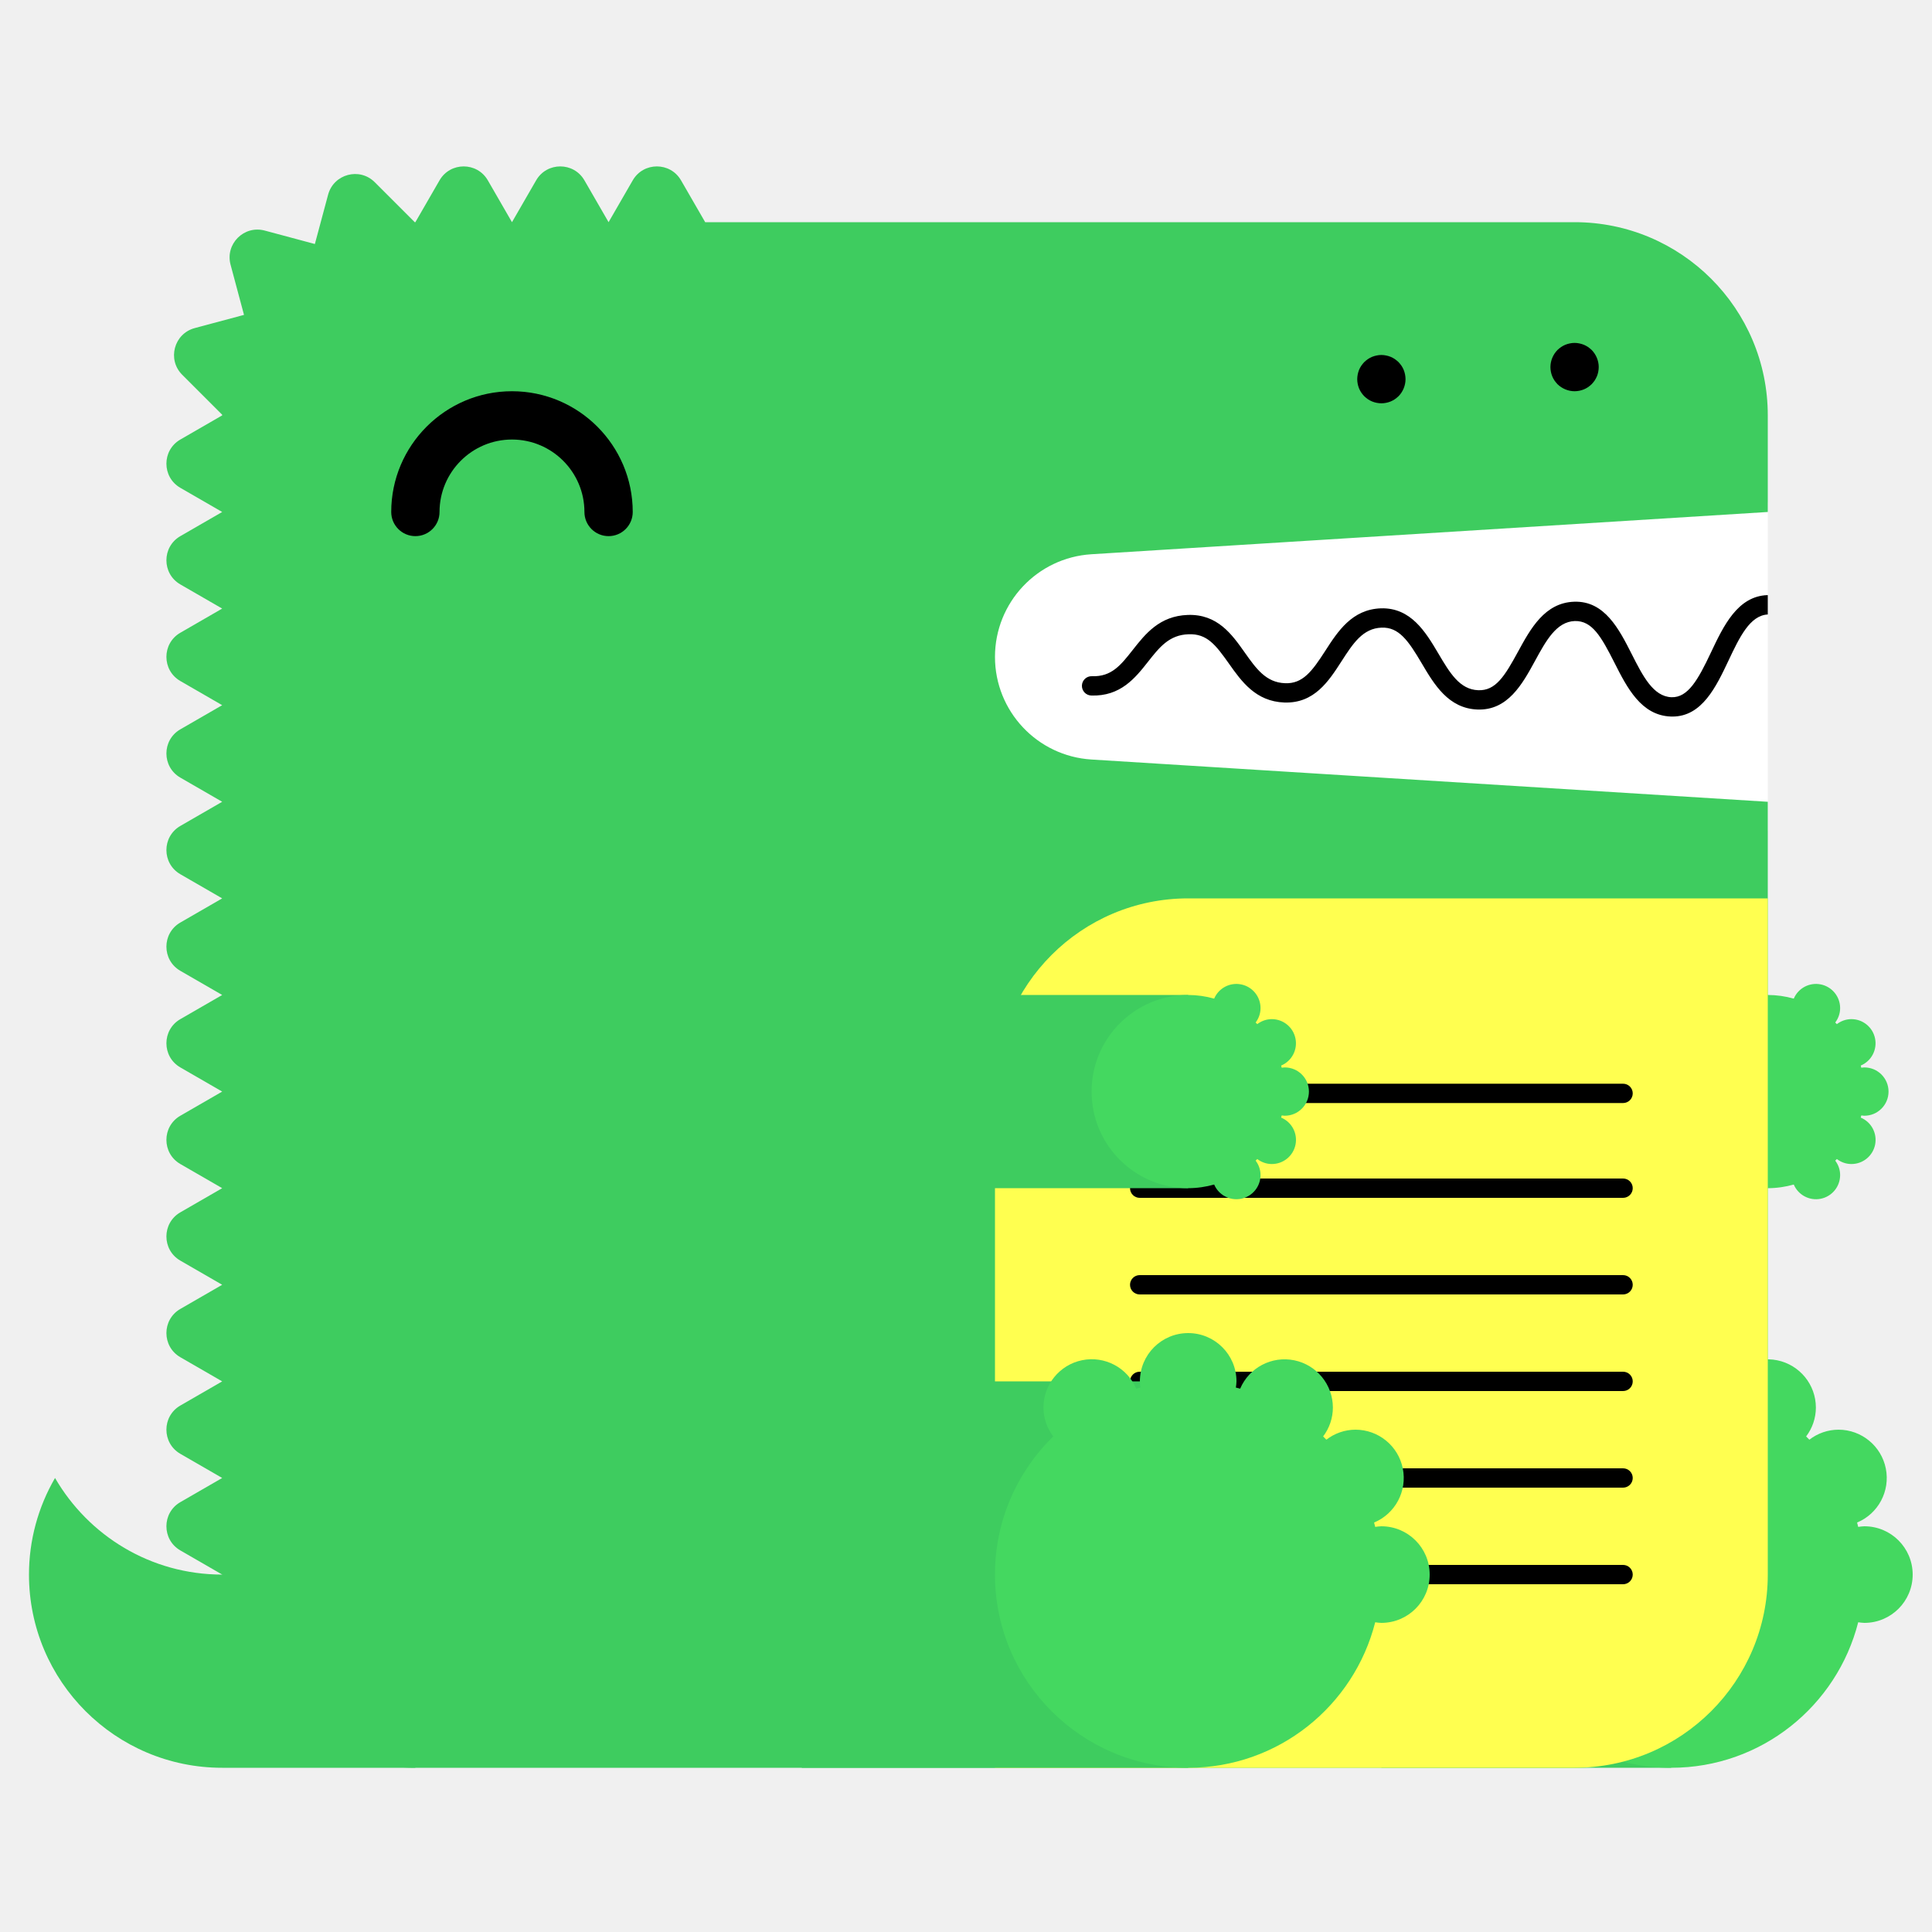
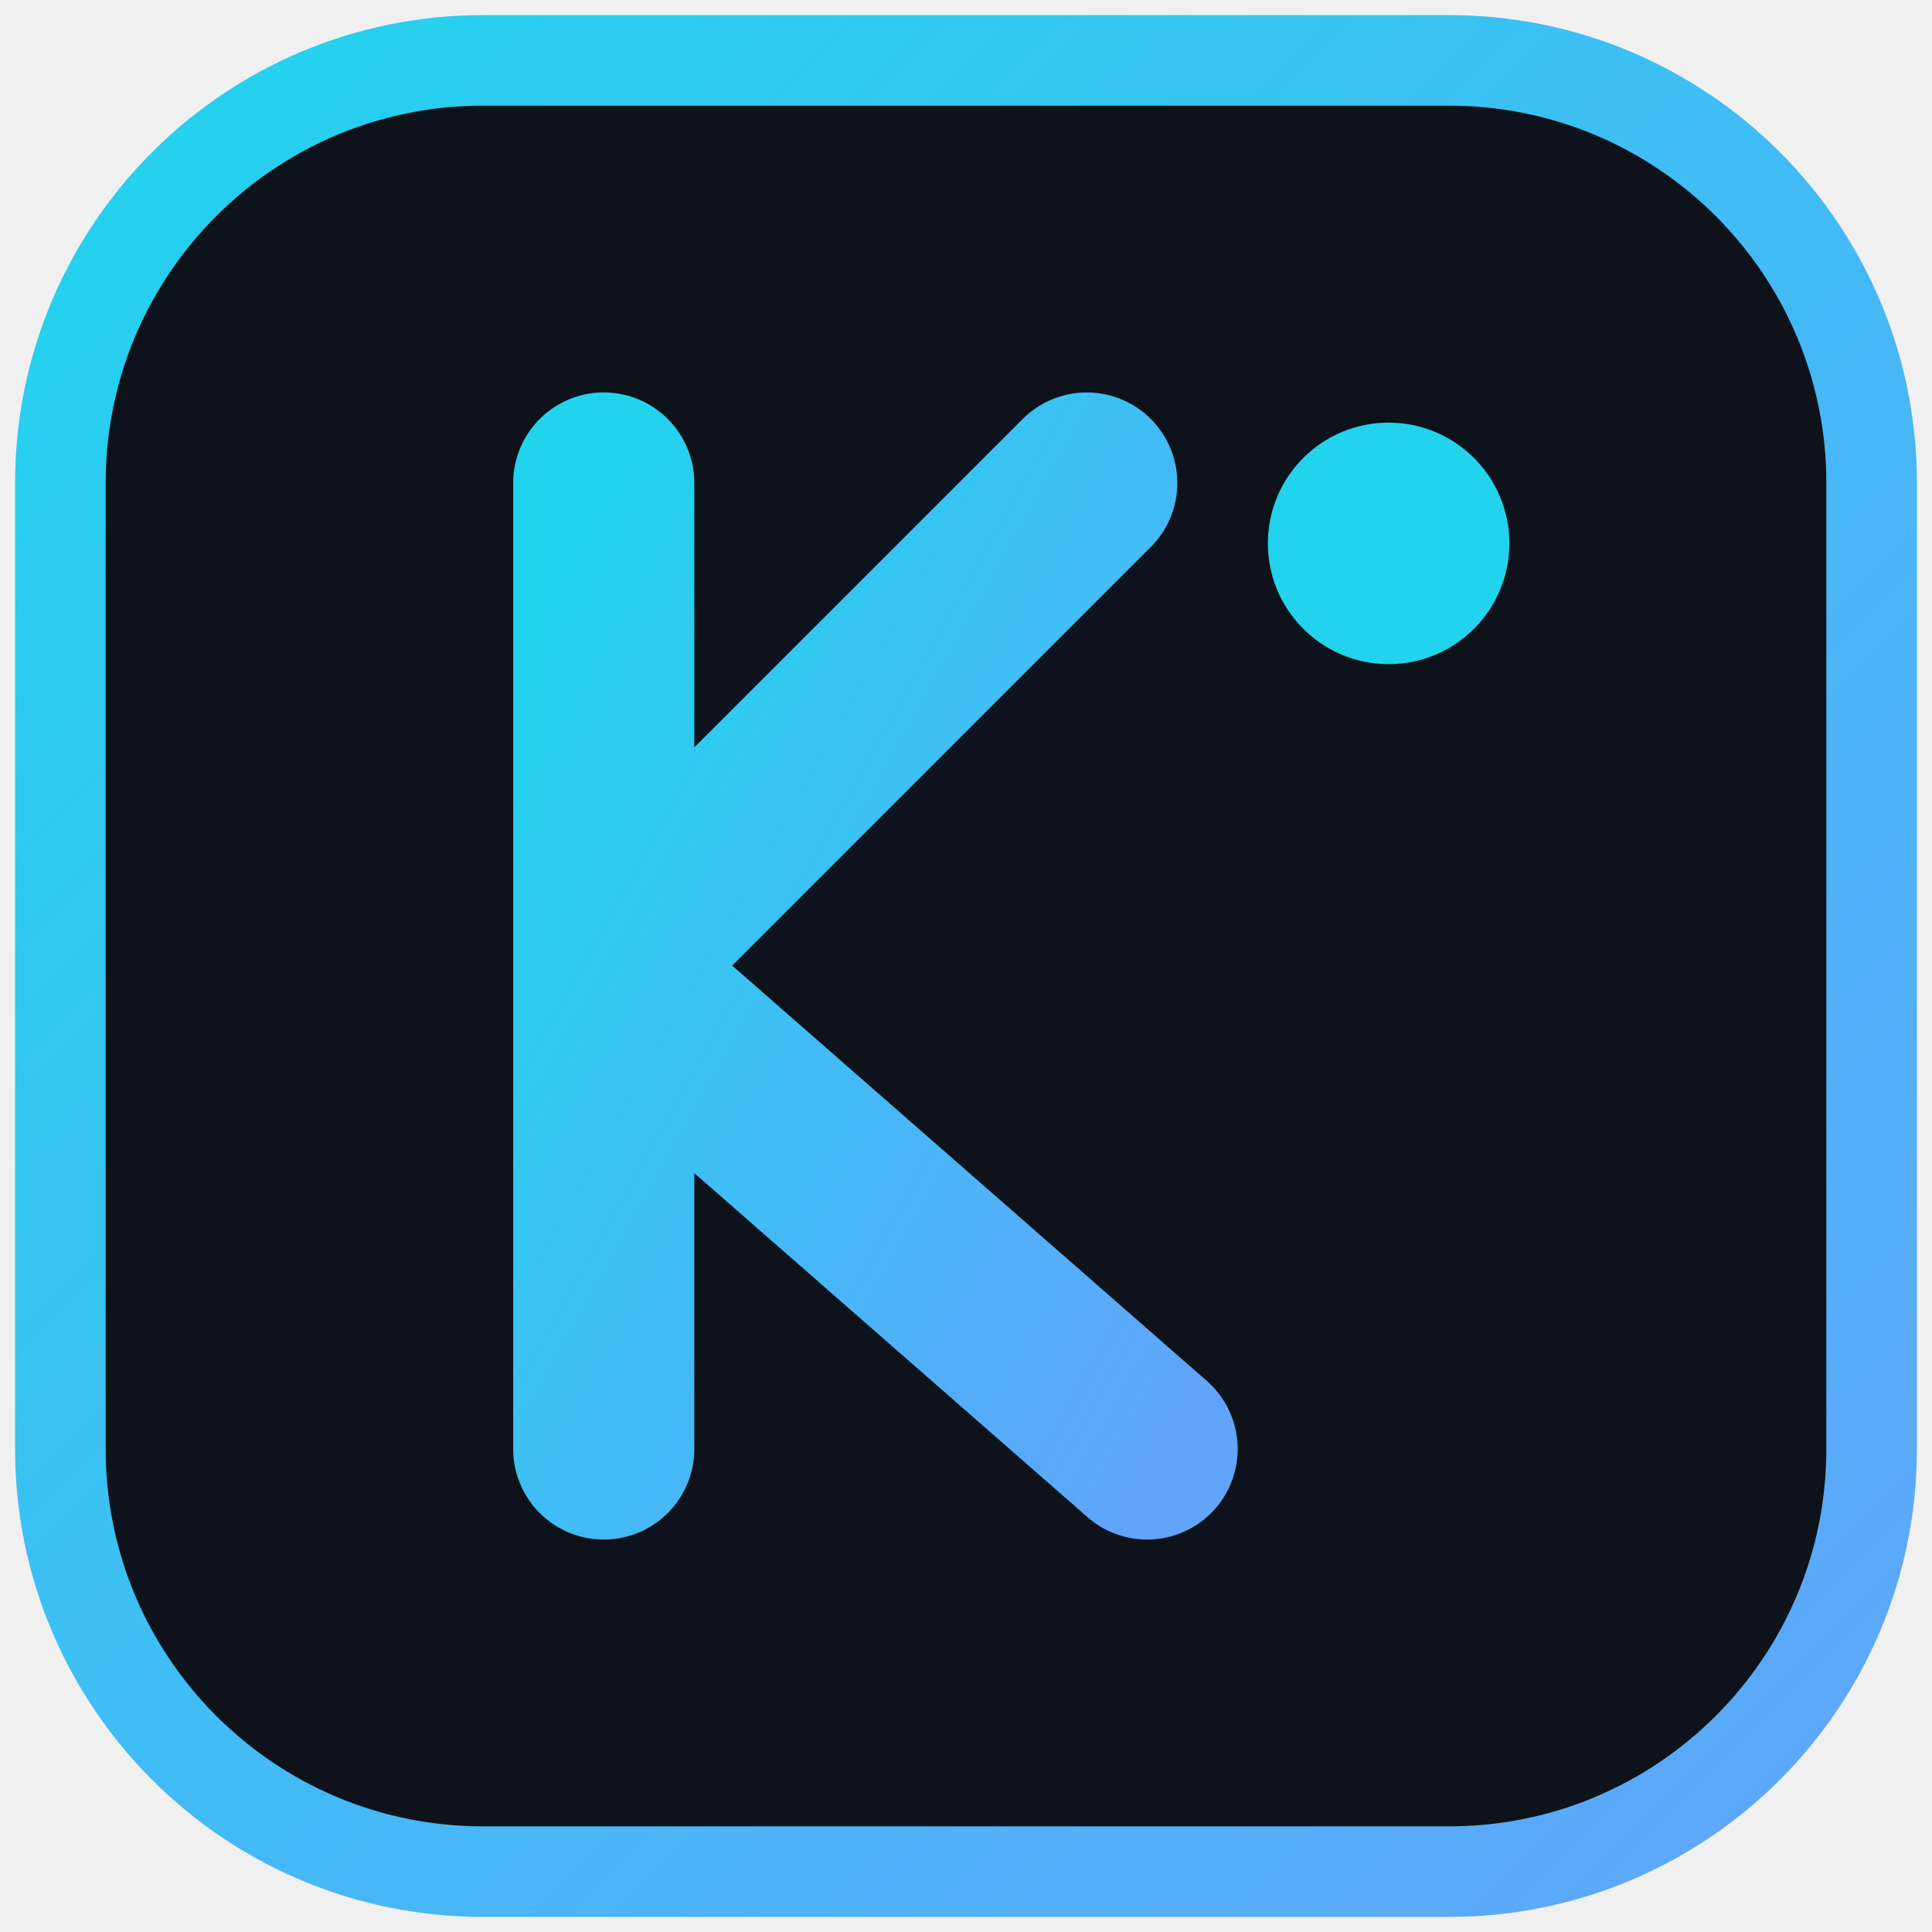
- <svg xmlns="http://www.w3.org/2000/svg" width="200" height="200" viewBox="0 0 200 200">
-   <g fill="none" fill-rule="evenodd">
-     <path fill="#FFF" d="M99 52h84v34H99z" />
-     <path d="M23 163c-7.398 0-13.843-4.027-17.303-10A19.886 19.886 0 0 0 3 163c0 11.046 8.954 20 20 20h20v-20H23z" fill="#3ECC5F" />
-     <path d="M112.98 57.376L183 53V43c0-11.046-8.954-20-20-20H73l-2.5-4.33c-1.112-1.925-3.889-1.925-5 0L63 23l-2.5-4.33c-1.111-1.925-3.889-1.925-5 0L53 23l-2.5-4.33c-1.111-1.925-3.889-1.925-5 0L43 23c-.022 0-.042.003-.065.003l-4.142-4.141c-1.57-1.571-4.252-.853-4.828 1.294l-1.369 5.104-5.192-1.392c-2.148-.575-4.111 1.389-3.535 3.536l1.39 5.193-5.102 1.367c-2.148.576-2.867 3.259-1.296 4.83l4.142 4.142c0 .021-.003.042-.003.064l-4.33 2.5c-1.925 1.111-1.925 3.889 0 5L23 53l-4.33 2.5c-1.925 1.111-1.925 3.889 0 5L23 63l-4.33 2.5c-1.925 1.111-1.925 3.889 0 5L23 73l-4.33 2.5c-1.925 1.111-1.925 3.889 0 5L23 83l-4.33 2.5c-1.925 1.111-1.925 3.889 0 5L23 93l-4.33 2.5c-1.925 1.111-1.925 3.889 0 5L23 103l-4.33 2.5c-1.925 1.111-1.925 3.889 0 5L23 113l-4.33 2.5c-1.925 1.111-1.925 3.889 0 5L23 123l-4.33 2.5c-1.925 1.111-1.925 3.889 0 5L23 133l-4.33 2.5c-1.925 1.111-1.925 3.889 0 5L23 143l-4.33 2.5c-1.925 1.111-1.925 3.889 0 5L23 153l-4.33 2.5c-1.925 1.111-1.925 3.889 0 5L23 163c0 11.046 8.954 20 20 20h120c11.046 0 20-8.954 20-20V83l-70.02-4.376A10.645 10.645 0 0 1 103 68c0-5.621 4.37-10.273 9.98-10.624" fill="#3ECC5F" />
-     <path fill="#3ECC5F" d="M143 183h30v-40h-30z" />
-     <path d="M193 158c-.219 0-.428.037-.639.064-.038-.15-.074-.301-.116-.451A5 5 0 0 0 190.32 148a4.96 4.96 0 0 0-3.016 1.036 26.531 26.531 0 0 0-.335-.336 4.955 4.955 0 0 0 1.011-2.987 5 5 0 0 0-9.599-1.959c-.148-.042-.297-.077-.445-.115.027-.211.064-.42.064-.639a5 5 0 0 0-5-5 5 5 0 0 0-5 5c0 .219.037.428.064.639-.148.038-.297.073-.445.115a4.998 4.998 0 0 0-9.599 1.959c0 1.125.384 2.151 1.011 2.987-3.717 3.632-6.031 8.693-6.031 14.3 0 11.046 8.954 20 20 20 9.339 0 17.16-6.41 19.361-15.064.211.027.42.064.639.064a5 5 0 0 0 5-5 5 5 0 0 0-5-5" fill="#44D860" />
-     <path fill="#3ECC5F" d="M153 123h30v-20h-30z" />
-     <path d="M193 115.5a2.5 2.5 0 1 0 0-5c-.109 0-.214.019-.319.032-.02-.075-.037-.15-.058-.225a2.501 2.501 0 0 0-.963-4.807c-.569 0-1.088.197-1.508.518a6.653 6.653 0 0 0-.168-.168c.314-.417.506-.931.506-1.494a2.5 2.5 0 0 0-4.8-.979A9.987 9.987 0 0 0 183 103c-5.522 0-10 4.478-10 10s4.478 10 10 10c.934 0 1.833-.138 2.69-.377a2.5 2.5 0 0 0 4.8-.979c0-.563-.192-1.077-.506-1.494.057-.055.113-.111.168-.168.42.321.939.518 1.508.518a2.5 2.5 0 0 0 .963-4.807c.021-.074.038-.15.058-.225.105.013.21.032.319.032" fill="#44D860" />
-     <path d="M63 55.5a2.5 2.5 0 0 1-2.5-2.5c0-4.136-3.364-7.5-7.5-7.5s-7.5 3.364-7.5 7.5a2.5 2.5 0 1 1-5 0c0-6.893 5.607-12.5 12.5-12.5S65.5 46.107 65.5 53a2.5 2.5 0 0 1-2.5 2.5" fill="#000" />
-     <path d="M103 183h60c11.046 0 20-8.954 20-20V93h-60c-11.046 0-20 8.954-20 20v70z" fill="#FFFF50" />
-     <path d="M168.02 124h-50.04a1 1 0 1 1 0-2h50.04a1 1 0 1 1 0 2m0 20h-50.04a1 1 0 1 1 0-2h50.04a1 1 0 1 1 0 2m0 20h-50.04a1 1 0 1 1 0-2h50.04a1 1 0 1 1 0 2m0-49.814h-50.04a1 1 0 1 1 0-2h50.04a1 1 0 1 1 0 2m0 19.814h-50.04a1 1 0 1 1 0-2h50.04a1 1 0 1 1 0 2m0 20h-50.04a1 1 0 1 1 0-2h50.04a1 1 0 1 1 0 2M183 61.611c-.012 0-.022-.006-.034-.005-3.09.105-4.552 3.196-5.842 5.923-1.346 2.85-2.387 4.703-4.093 4.647-1.889-.068-2.969-2.202-4.113-4.46-1.314-2.594-2.814-5.536-5.963-5.426-3.046.104-4.513 2.794-5.807 5.167-1.377 2.528-2.314 4.065-4.121 3.994-1.927-.07-2.951-1.805-4.136-3.813-1.321-2.236-2.848-4.75-5.936-4.664-2.994.103-4.465 2.385-5.763 4.4-1.373 2.13-2.335 3.428-4.165 3.351-1.973-.07-2.992-1.51-4.171-3.177-1.324-1.873-2.816-3.993-5.895-3.89-2.928.1-4.399 1.97-5.696 3.618-1.232 1.564-2.194 2.802-4.229 2.724a1 1 0 0 0-.072 2c3.017.101 4.545-1.8 5.872-3.487 1.177-1.496 2.193-2.787 4.193-2.855 1.926-.082 2.829 1.115 4.195 3.045 1.297 1.834 2.769 3.914 5.731 4.021 3.103.104 4.596-2.215 5.918-4.267 1.182-1.834 2.202-3.417 4.15-3.484 1.793-.067 2.769 1.35 4.145 3.681 1.297 2.197 2.766 4.686 5.787 4.796 3.125.108 4.634-2.62 5.949-5.035 1.139-2.088 2.214-4.06 4.119-4.126 1.793-.042 2.728 1.595 4.111 4.33 1.292 2.553 2.757 5.445 5.825 5.556l.169.003c3.064 0 4.518-3.075 5.805-5.794 1.139-2.41 2.217-4.68 4.067-4.773v-2z" fill="#000" />
-     <path fill="#3ECC5F" d="M83 183h40v-40H83z" />
-     <path d="M143 158c-.219 0-.428.037-.639.064-.038-.15-.074-.301-.116-.451A5 5 0 0 0 140.32 148a4.96 4.96 0 0 0-3.016 1.036 26.531 26.531 0 0 0-.335-.336 4.955 4.955 0 0 0 1.011-2.987 5 5 0 0 0-9.599-1.959c-.148-.042-.297-.077-.445-.115.027-.211.064-.42.064-.639a5 5 0 0 0-5-5 5 5 0 0 0-5 5c0 .219.037.428.064.639-.148.038-.297.073-.445.115a4.998 4.998 0 0 0-9.599 1.959c0 1.125.384 2.151 1.011 2.987-3.717 3.632-6.031 8.693-6.031 14.3 0 11.046 8.954 20 20 20 9.339 0 17.16-6.41 19.361-15.064.211.027.42.064.639.064a5 5 0 0 0 5-5 5 5 0 0 0-5-5" fill="#44D860" />
-     <path fill="#3ECC5F" d="M83 123h40v-20H83z" />
-     <path d="M133 115.5a2.5 2.5 0 1 0 0-5c-.109 0-.214.019-.319.032-.02-.075-.037-.15-.058-.225a2.501 2.501 0 0 0-.963-4.807c-.569 0-1.088.197-1.508.518a6.653 6.653 0 0 0-.168-.168c.314-.417.506-.931.506-1.494a2.5 2.5 0 0 0-4.8-.979A9.987 9.987 0 0 0 123 103c-5.522 0-10 4.478-10 10s4.478 10 10 10c.934 0 1.833-.138 2.69-.377a2.5 2.5 0 0 0 4.8-.979c0-.563-.192-1.077-.506-1.494.057-.055.113-.111.168-.168.42.321.939.518 1.508.518a2.5 2.5 0 0 0 .963-4.807c.021-.074.038-.15.058-.225.105.013.21.032.319.032" fill="#44D860" />
-     <path d="M143 41.75c-.16 0-.33-.02-.49-.05a2.52 2.52 0 0 1-.47-.14c-.15-.06-.29-.14-.431-.23-.13-.09-.259-.2-.38-.31-.109-.12-.219-.24-.309-.38s-.17-.28-.231-.43a2.619 2.619 0 0 1-.189-.96c0-.16.02-.33.05-.49.03-.16.08-.31.139-.47.061-.15.141-.29.231-.43.09-.13.2-.26.309-.38.121-.11.25-.22.38-.31.141-.09.281-.17.431-.23.149-.06.31-.11.47-.14.32-.07.65-.07.98 0 .159.03.32.08.47.14.149.06.29.14.43.23.13.09.259.2.38.31.11.12.22.25.31.38.09.14.17.28.23.43.06.16.11.31.14.47.029.16.05.33.05.49 0 .66-.271 1.31-.73 1.77-.121.11-.25.22-.38.31-.14.09-.281.17-.43.23a2.565 2.565 0 0 1-.96.19m20-1.25c-.66 0-1.3-.27-1.771-.73a3.802 3.802 0 0 1-.309-.38c-.09-.14-.17-.28-.231-.43a2.619 2.619 0 0 1-.189-.96c0-.66.27-1.3.729-1.77.121-.11.25-.22.38-.31.141-.09.281-.17.431-.23.149-.06.31-.11.47-.14.32-.07.66-.07.98 0 .159.03.32.08.47.14.149.06.29.14.43.23.13.09.259.2.38.31.459.47.73 1.11.73 1.77 0 .16-.021.33-.05.49-.03.16-.08.32-.14.47-.07.15-.14.29-.23.43-.09.13-.2.26-.31.38-.121.11-.25.22-.38.31-.14.09-.281.17-.43.23a2.565 2.565 0 0 1-.96.19" fill="#000" />
-   </g>
+ <svg xmlns="http://www.w3.org/2000/svg" viewBox="0 0 64 64" role="img" aria-label="Kurt Kluth logo">
+   <defs>
+     <linearGradient id="g" x1="0" y1="0" x2="1" y2="1">
+       <stop offset="0" stop-color="#22d3ee" />
+       <stop offset="1" stop-color="#60a5fa" />
+     </linearGradient>
+   </defs>
+   <rect x="2" y="2" width="60" height="60" rx="14" fill="#0e131b" stroke="url(#g)" stroke-width="3" />
+   <path d="M20 16v32M20 32l16-16M22 34l16 14" fill="none" stroke="url(#g)" stroke-width="6" stroke-linecap="round" stroke-linejoin="round" />
+   <circle cx="46" cy="18" r="4" fill="#22d3ee" />
</svg>
